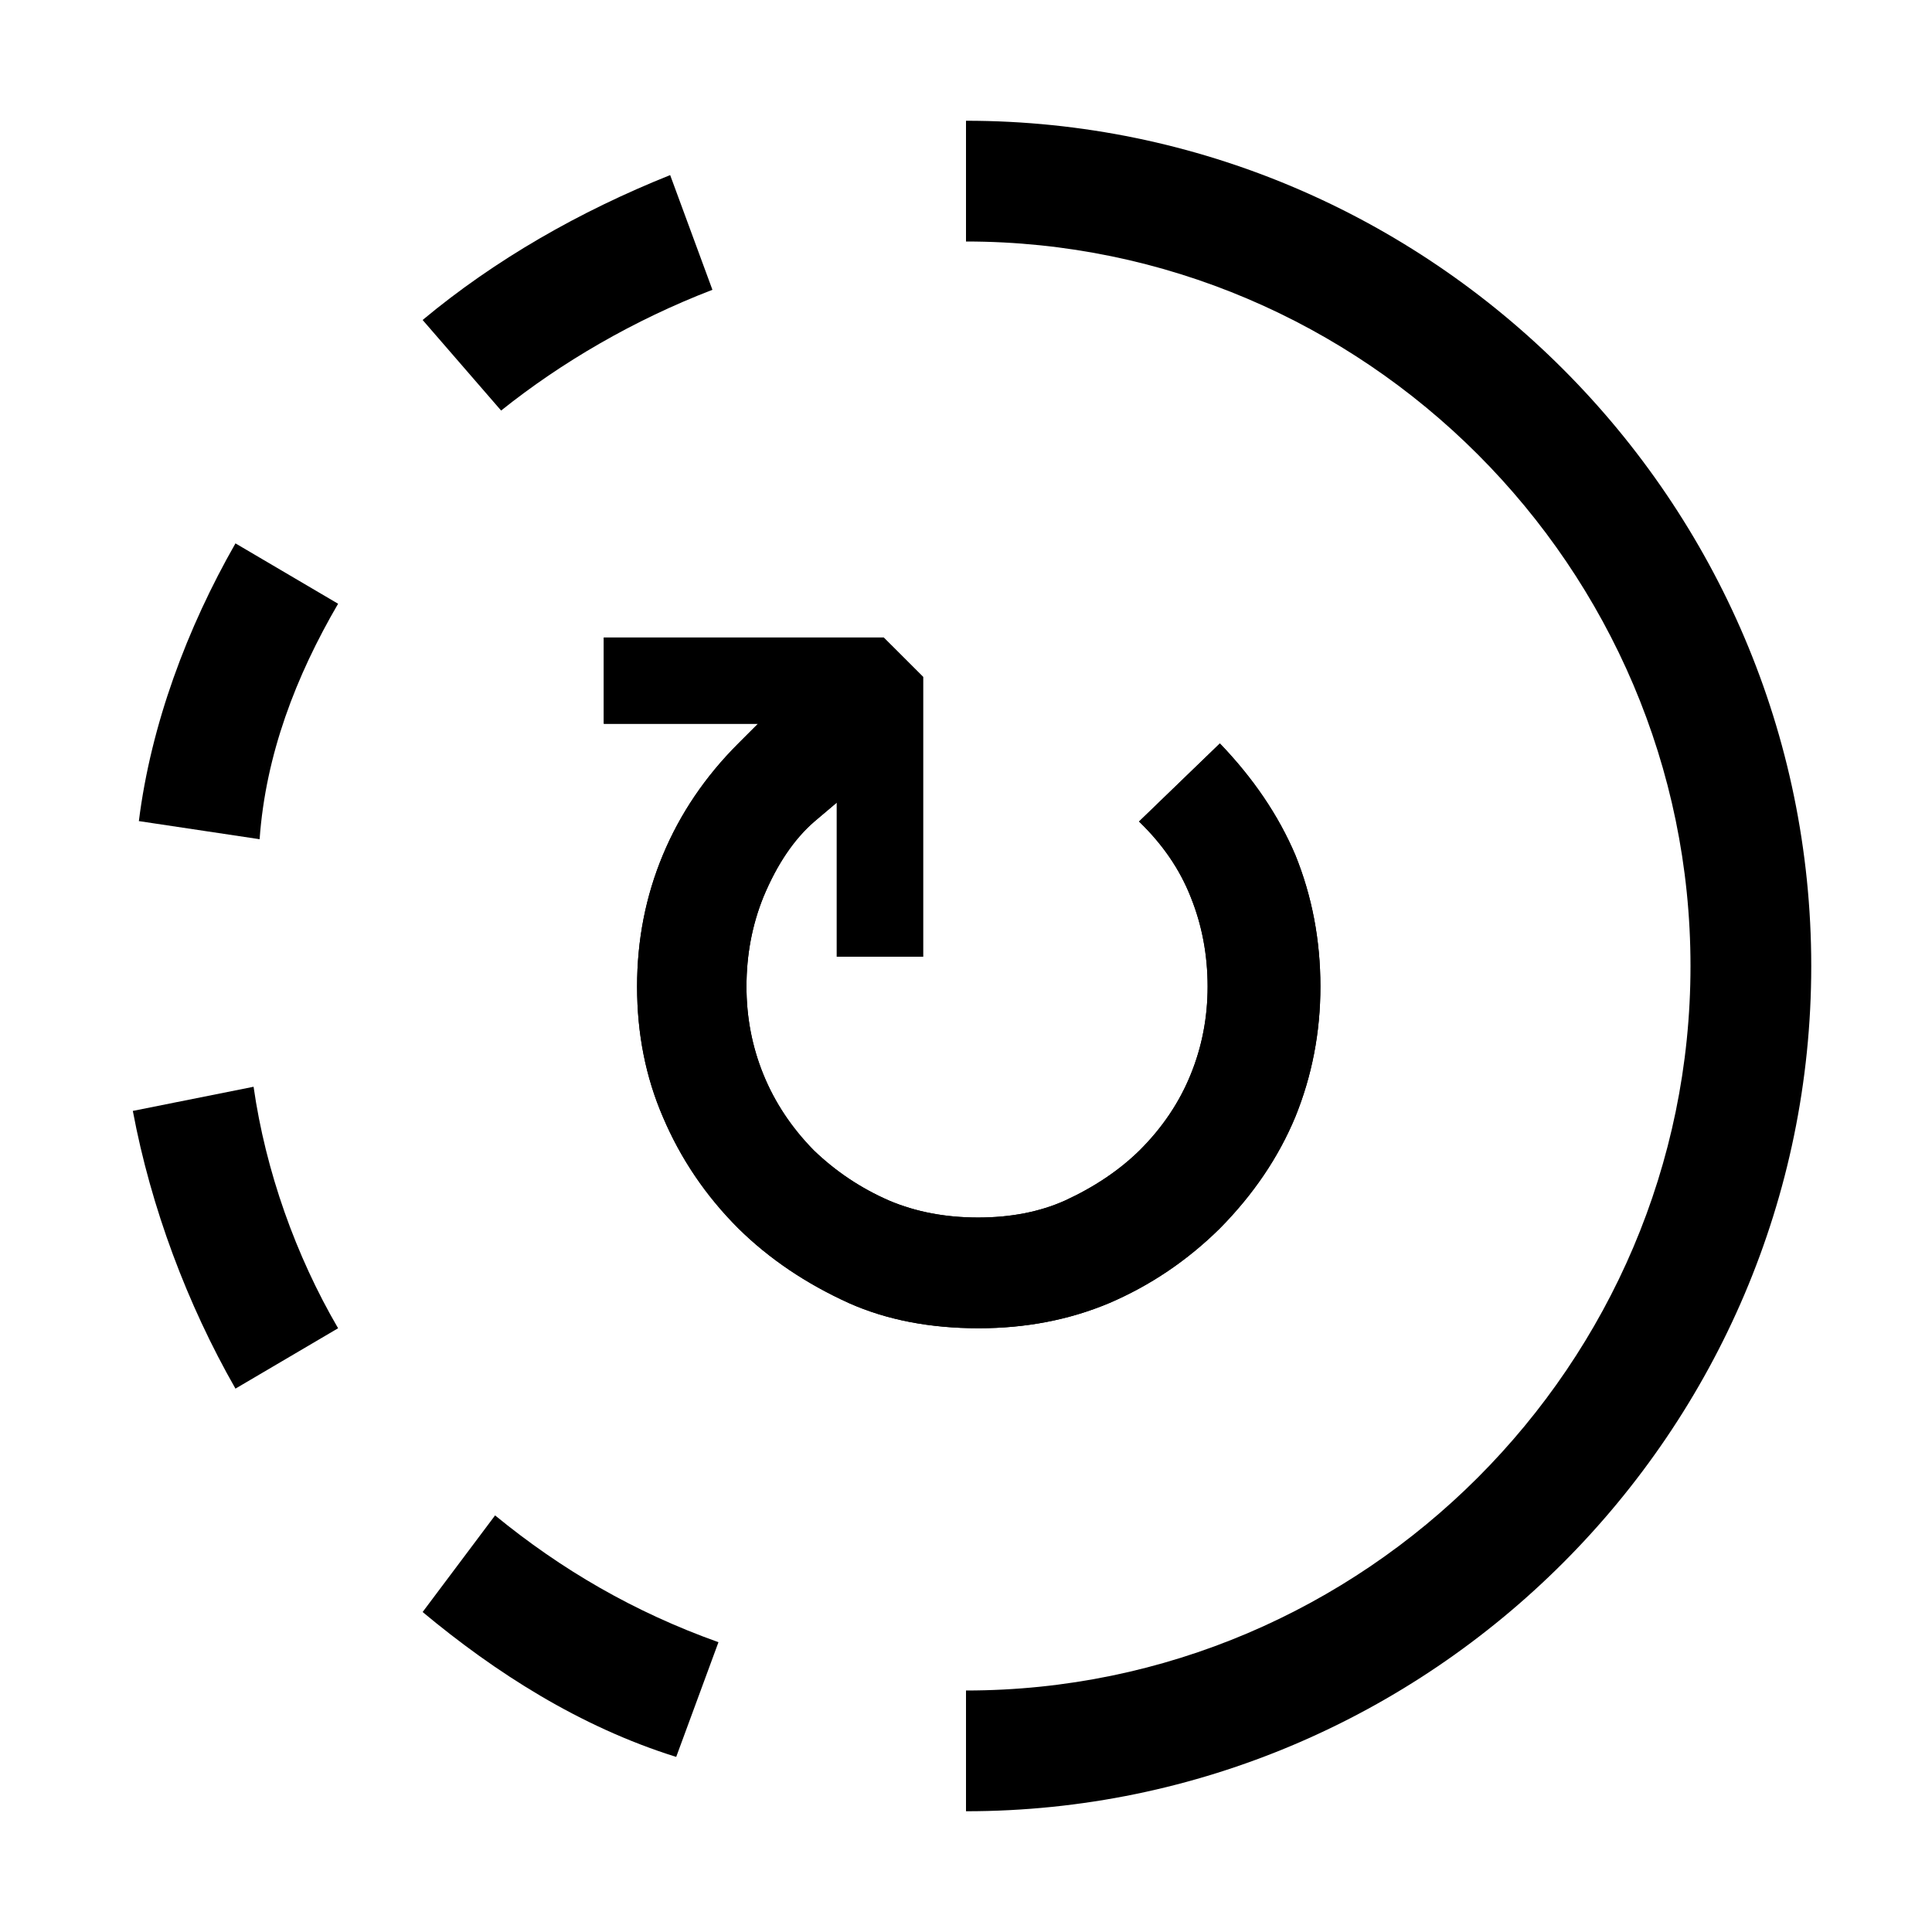
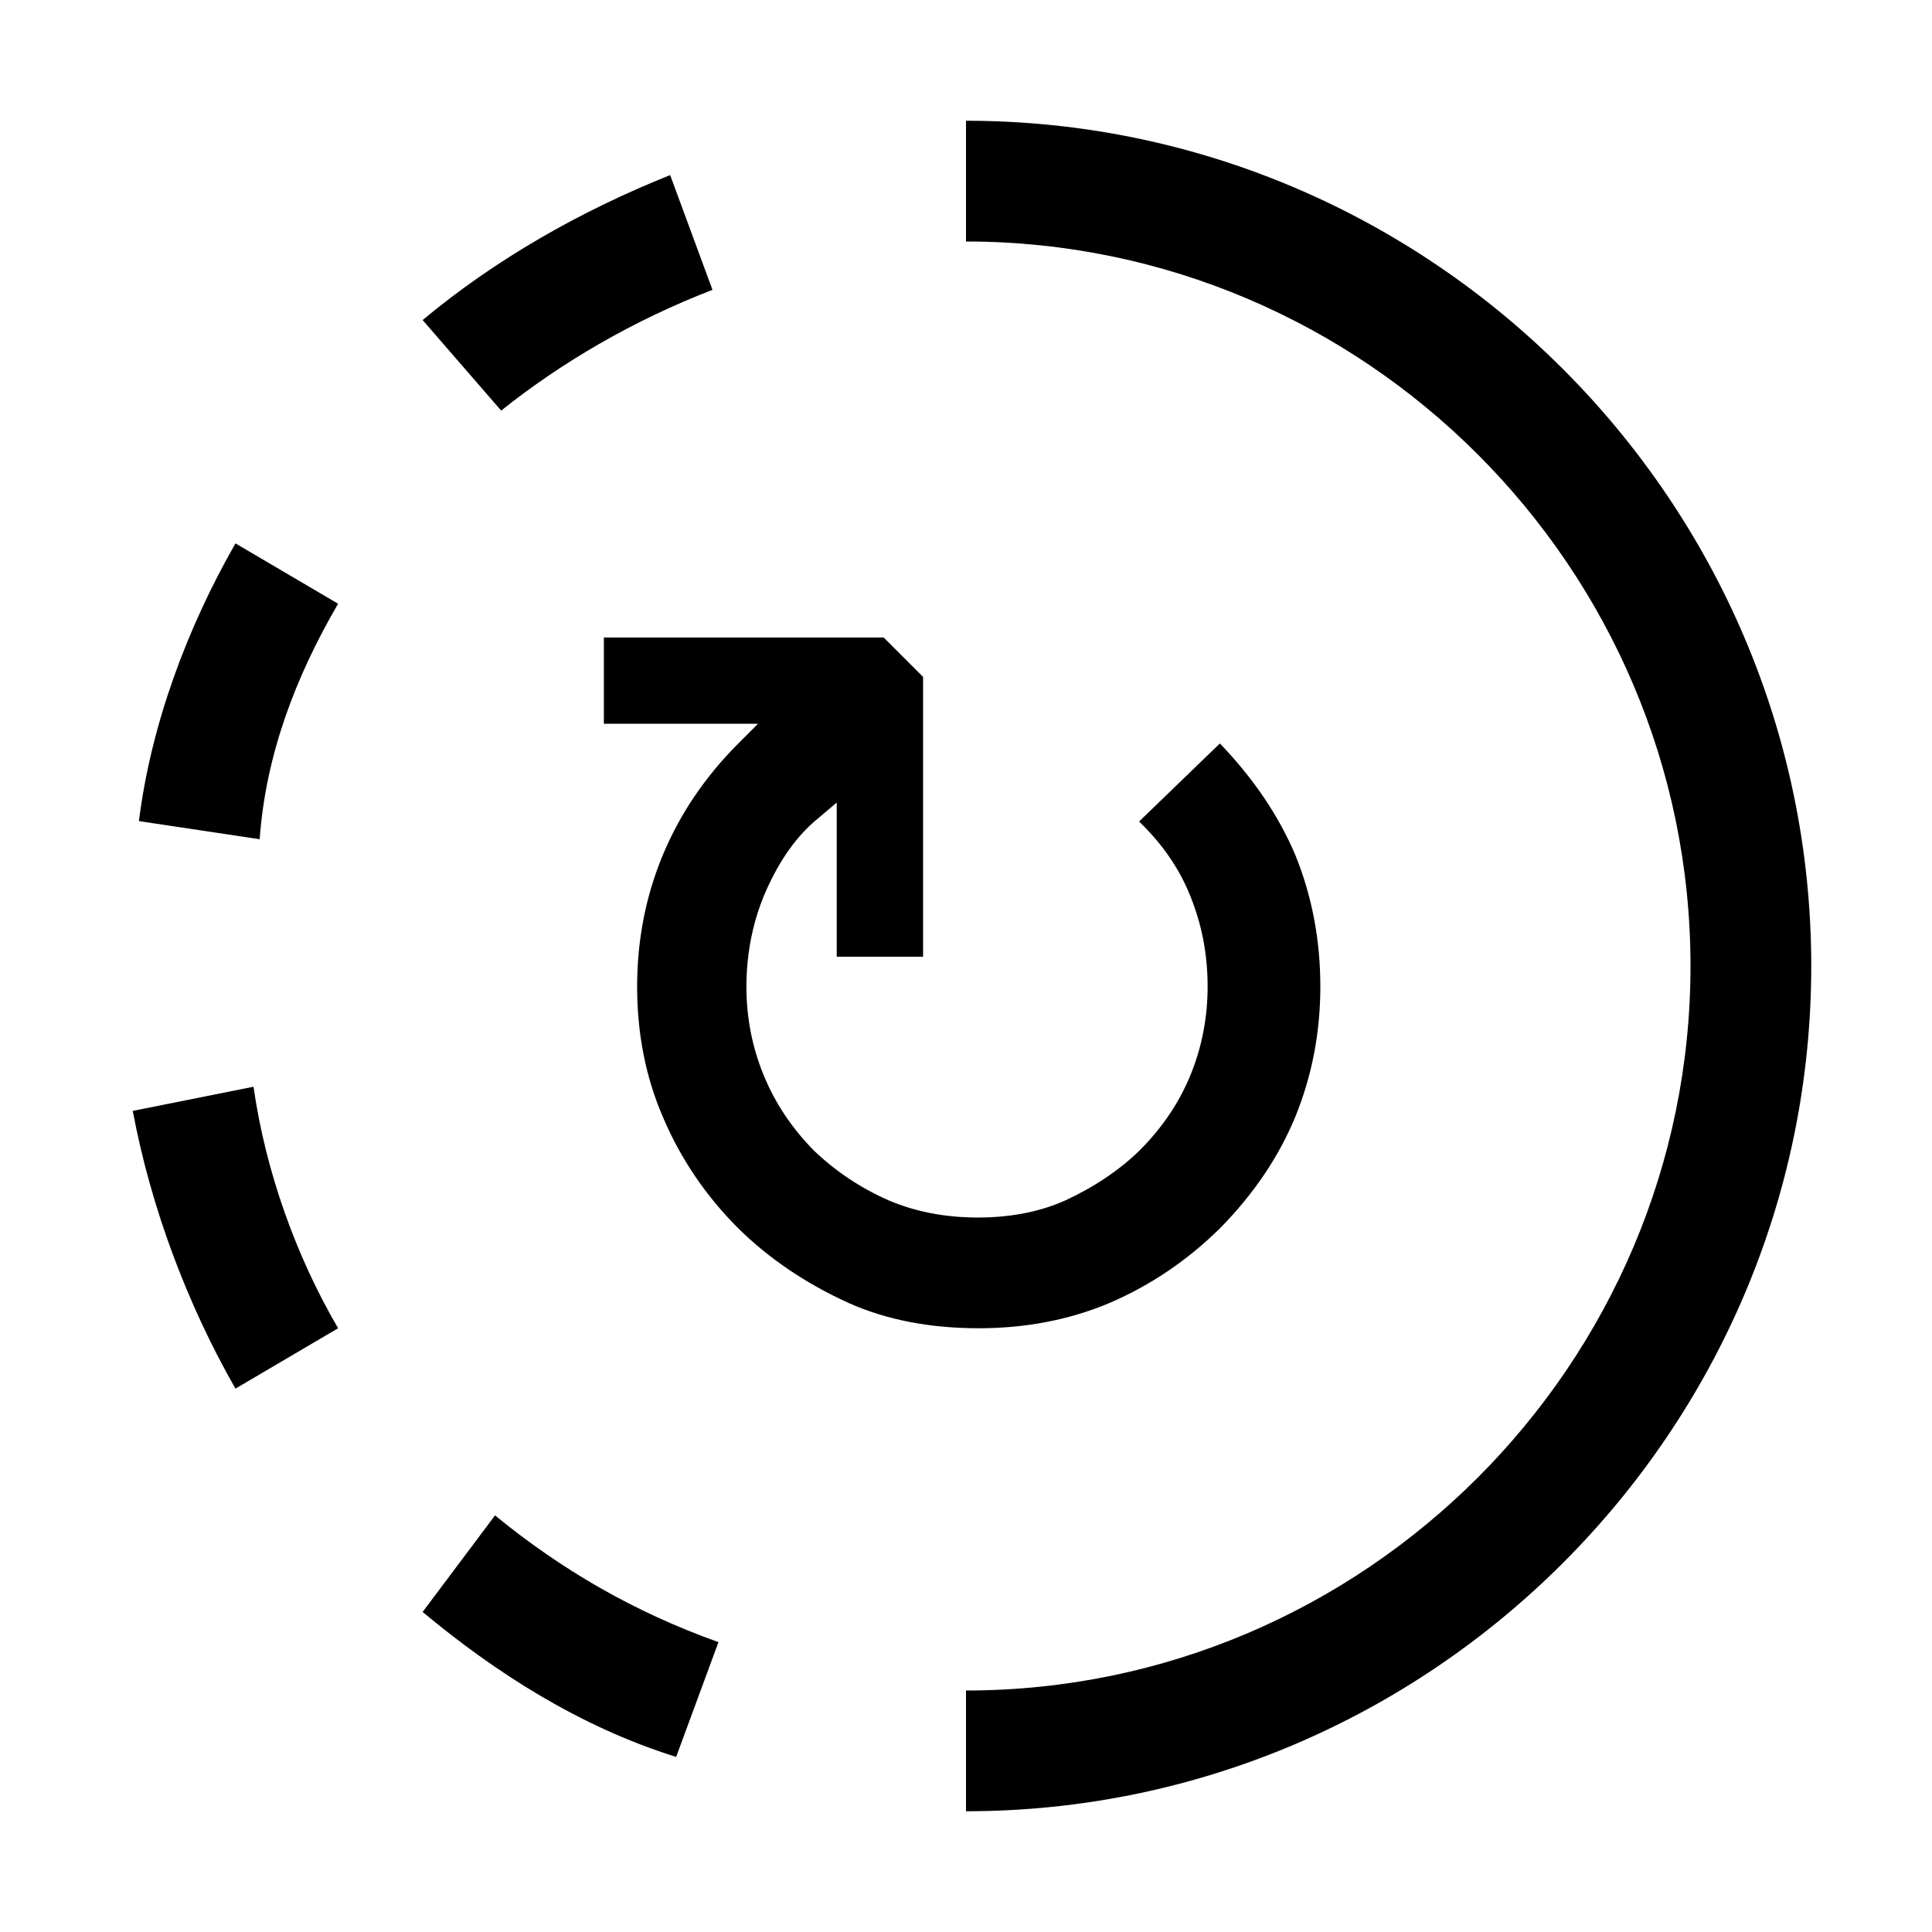
- <svg xmlns="http://www.w3.org/2000/svg" xmlns:xlink="http://www.w3.org/1999/xlink" width="32px" height="32px" viewBox="0 0 32 32" version="1.1" id="svg844">
-   <defs id="defs825">
-     <path d="M3.555,10.988 L1.001,10.988 L1.001,9.559 L5.636,9.559 L6.289,10.211 L6.289,14.846 L4.86,14.846 L4.86,12.293 L4.489,12.607 C4.151,12.9 3.87,13.316 3.645,13.856 C3.457,14.321 3.364,14.816 3.364,15.341 C3.364,15.851 3.457,16.337 3.645,16.798 C3.833,17.259 4.11,17.677 4.478,18.052 C4.845,18.405 5.261,18.682 5.726,18.885 C6.169,19.073 6.66,19.166 7.2,19.166 C7.74,19.166 8.22,19.073 8.64,18.885 C9.128,18.66 9.54,18.383 9.877,18.052 C10.253,17.677 10.534,17.259 10.721,16.798 C10.909,16.337 11.002,15.851 11.002,15.341 C11.002,14.816 10.909,14.321 10.721,13.856 C10.541,13.399 10.256,12.983 9.866,12.607 L11.205,11.314 C11.76,11.891 12.176,12.506 12.454,13.159 C12.731,13.841 12.87,14.569 12.87,15.341 C12.87,16.099 12.731,16.819 12.454,17.501 C12.176,18.169 11.76,18.784 11.205,19.346 C10.665,19.879 10.054,20.291 9.371,20.584 C8.711,20.861 7.991,21 7.211,21 C6.401,21 5.685,20.861 5.062,20.584 C4.35,20.261 3.739,19.849 3.229,19.346 C2.689,18.806 2.273,18.191 1.98,17.501 C1.695,16.841 1.552,16.121 1.552,15.341 C1.552,14.569 1.695,13.841 1.98,13.159 C2.265,12.476 2.681,11.861 3.229,11.314 L3.555,10.988 Z" id="path-1" />
-   </defs>
-   <path d="m 16,2 v 2 c 6.6,0 12,5.4 12,12 0,6.6 -5.4,12 -12,12 v 2 C 23.7,30 30,23.7 30,16 30,8.3 23.7,2 16,2 Z" id="Path" style="fill-rule:evenodd;stroke:none;stroke-width:1" />
-   <path d="M 8.2,25.1 7,26.7 c 1.2,1 2.6,1.9 4.2,2.4 l 0.7,-1.9 C 10.5,26.7 9.3,26 8.2,25.1 Z" id="path828" style="fill-rule:evenodd;stroke:none;stroke-width:1" />
-   <path d="m 4.2,18 -2,0.4 C 2.5,20 3.1,21.6 3.9,23 L 5.6,22 C 4.9,20.8 4.4,19.4 4.2,18 Z" id="path830" style="fill-rule:evenodd;stroke:none;stroke-width:1" />
-   <path d="M 5.6,10 3.9,9 c -0.8,1.4 -1.4,3 -1.6,4.6 l 2,0.3 C 4.4,12.5 4.9,11.2 5.6,10 Z" id="path832" style="fill-rule:evenodd;stroke:none;stroke-width:1" />
-   <path d="M 11.8,4.8 11.1,2.9 C 9.6,3.5 8.2,4.3 7,5.3 l 1.3,1.5 c 1,-0.8 2.2,-1.5 3.5,-2 z" id="path834" style="fill-rule:evenodd;stroke:none;stroke-width:1" />
-   <use xlink:href="#path-1" id="use837" x="0" y="0" width="100%" height="100%" transform="translate(9,1)" style="fill-rule:evenodd;stroke:none;stroke-width:1" />
-   <use xlink:href="#path-1" id="use839" x="0" y="0" width="100%" height="100%" transform="translate(9,1)" style="fill-rule:evenodd;stroke:none;stroke-width:1" />
+ <svg xmlns="http://www.w3.org/2000/svg" viewBox="0 0 32 32" fill="currentColor" version="1.1">
+   <path d="M 16 2 L 16 4 C 22.6 4 28 9.4 28 16 C 28 22.6 22.6 28 16 28 L 16 30 C 23.7 30 30 23.7 30 16 C 30 8.3 23.7 2 16 2 z M 11.1 2.9 C 9.6 3.5 8.2 4.301 7 5.301 L 8.301 6.801 C 9.301 6.001 10.501 5.301 11.801 4.801 L 11.1 2.9 z M 3.9 9 C 3.1 10.4 2.501 12 2.301 13.6 L 4.301 13.9 C 4.401 12.5 4.9 11.2 5.6 10 L 3.9 9 z M 10.002 10.559 L 10.002 11.988 L 12.555 11.988 L 12.229 12.314 C 11.681 12.862 11.265 13.476 10.98 14.158 C 10.695 14.841 10.553 15.569 10.553 16.342 C 10.553 17.122 10.695 17.842 10.98 18.502 C 11.273 19.192 11.689 19.806 12.229 20.346 C 12.739 20.848 13.35 21.261 14.062 21.584 C 14.685 21.861 15.401 22 16.211 22 C 16.991 22 17.711 21.861 18.371 21.584 C 19.054 21.291 19.665 20.878 20.205 20.346 C 20.76 19.783 21.176 19.169 21.453 18.502 C 21.731 17.819 21.869 17.099 21.869 16.342 C 21.869 15.569 21.731 14.841 21.453 14.158 C 21.176 13.506 20.76 12.892 20.205 12.314 L 18.867 13.607 C 19.257 13.982 19.541 14.398 19.721 14.855 C 19.814 15.088 19.885 15.329 19.932 15.576 C 19.979 15.824 20.002 16.079 20.002 16.342 C 20.002 16.852 19.908 17.338 19.721 17.799 C 19.533 18.26 19.252 18.678 18.877 19.053 C 18.708 19.218 18.521 19.369 18.314 19.508 C 18.108 19.647 17.884 19.772 17.641 19.885 C 17.326 20.025 16.976 20.113 16.594 20.148 C 16.466 20.16 16.334 20.166 16.199 20.166 C 15.659 20.166 15.169 20.072 14.727 19.885 C 14.262 19.682 13.844 19.405 13.477 19.053 C 13.109 18.678 12.832 18.26 12.645 17.799 C 12.457 17.338 12.363 16.852 12.363 16.342 C 12.363 16.211 12.369 16.081 12.381 15.953 C 12.416 15.571 12.504 15.204 12.645 14.855 C 12.87 14.315 13.151 13.9 13.488 13.607 L 13.859 13.293 L 13.859 15.846 L 15.289 15.846 L 15.289 11.211 L 14.637 10.559 L 10.002 10.559 z M 4.199 18 L 2.199 18.4 C 2.499 20 3.1 21.6 3.9 23 L 5.6 22 C 4.9 20.8 4.399 19.4 4.199 18 z M 8.199 25.1 L 7 26.699 C 8.2 27.699 9.599 28.6 11.199 29.1 L 11.9 27.199 C 10.5 26.699 9.299 26 8.199 25.1 z " />
</svg>
